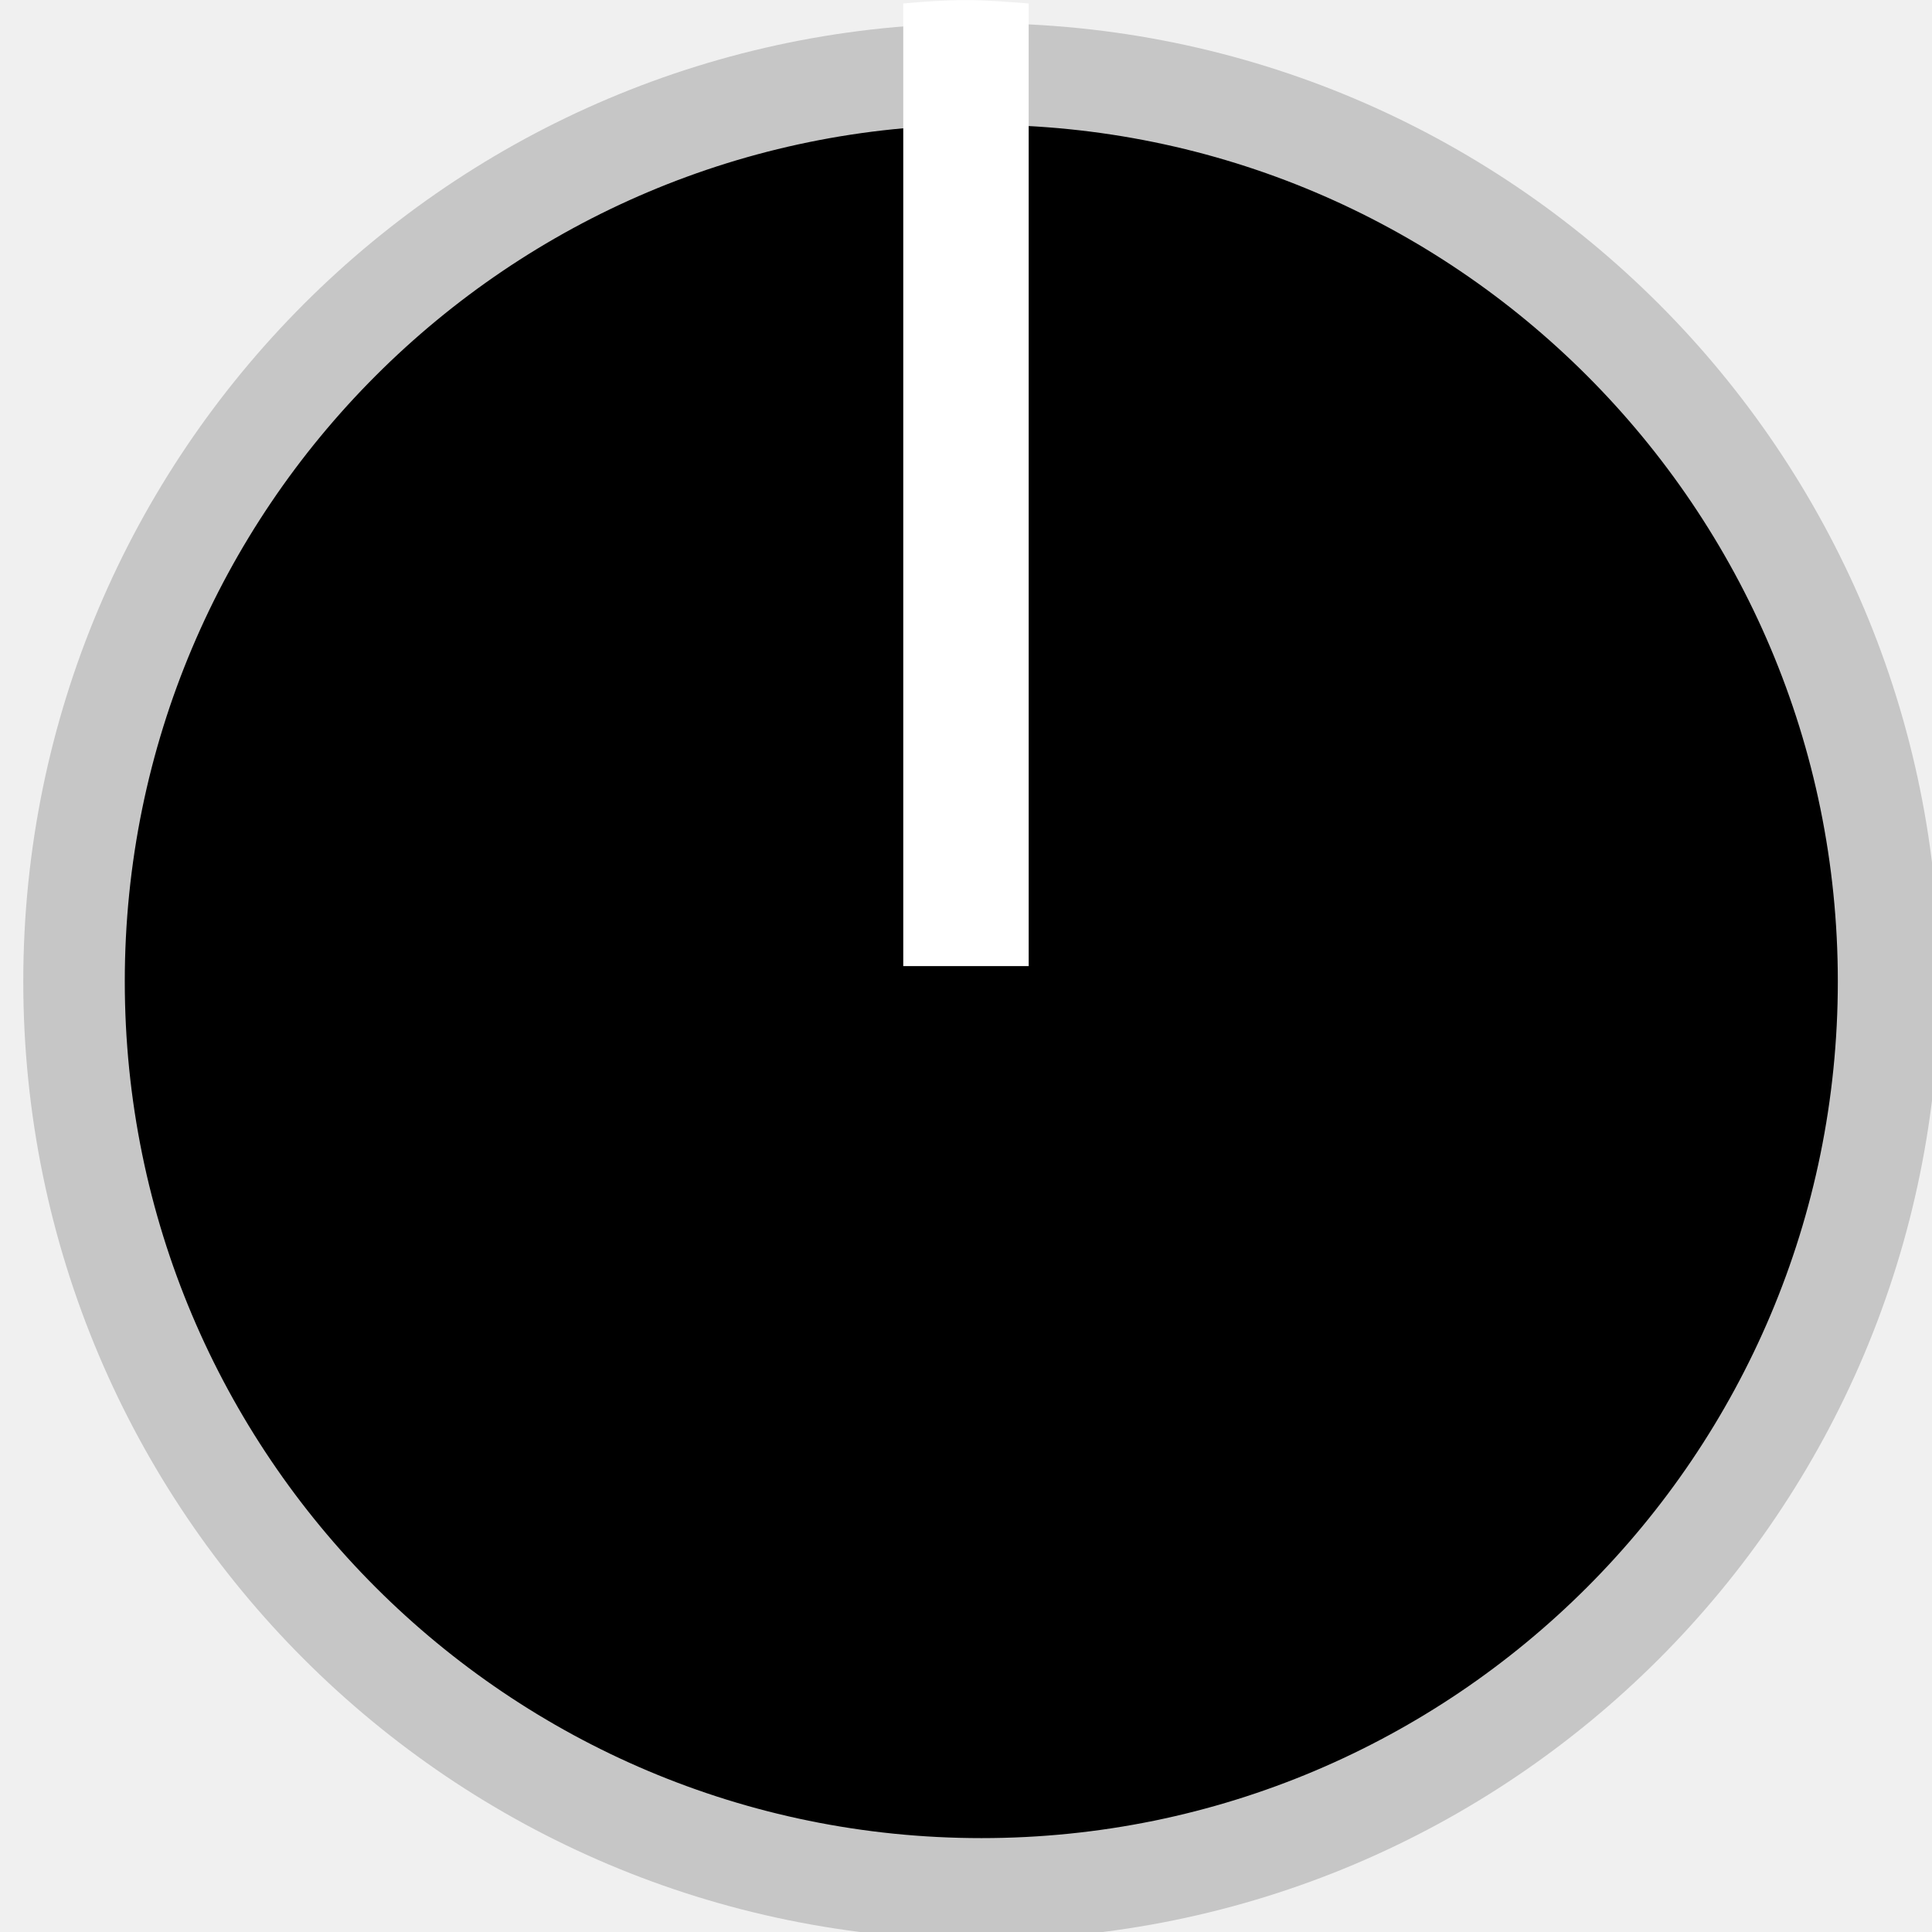
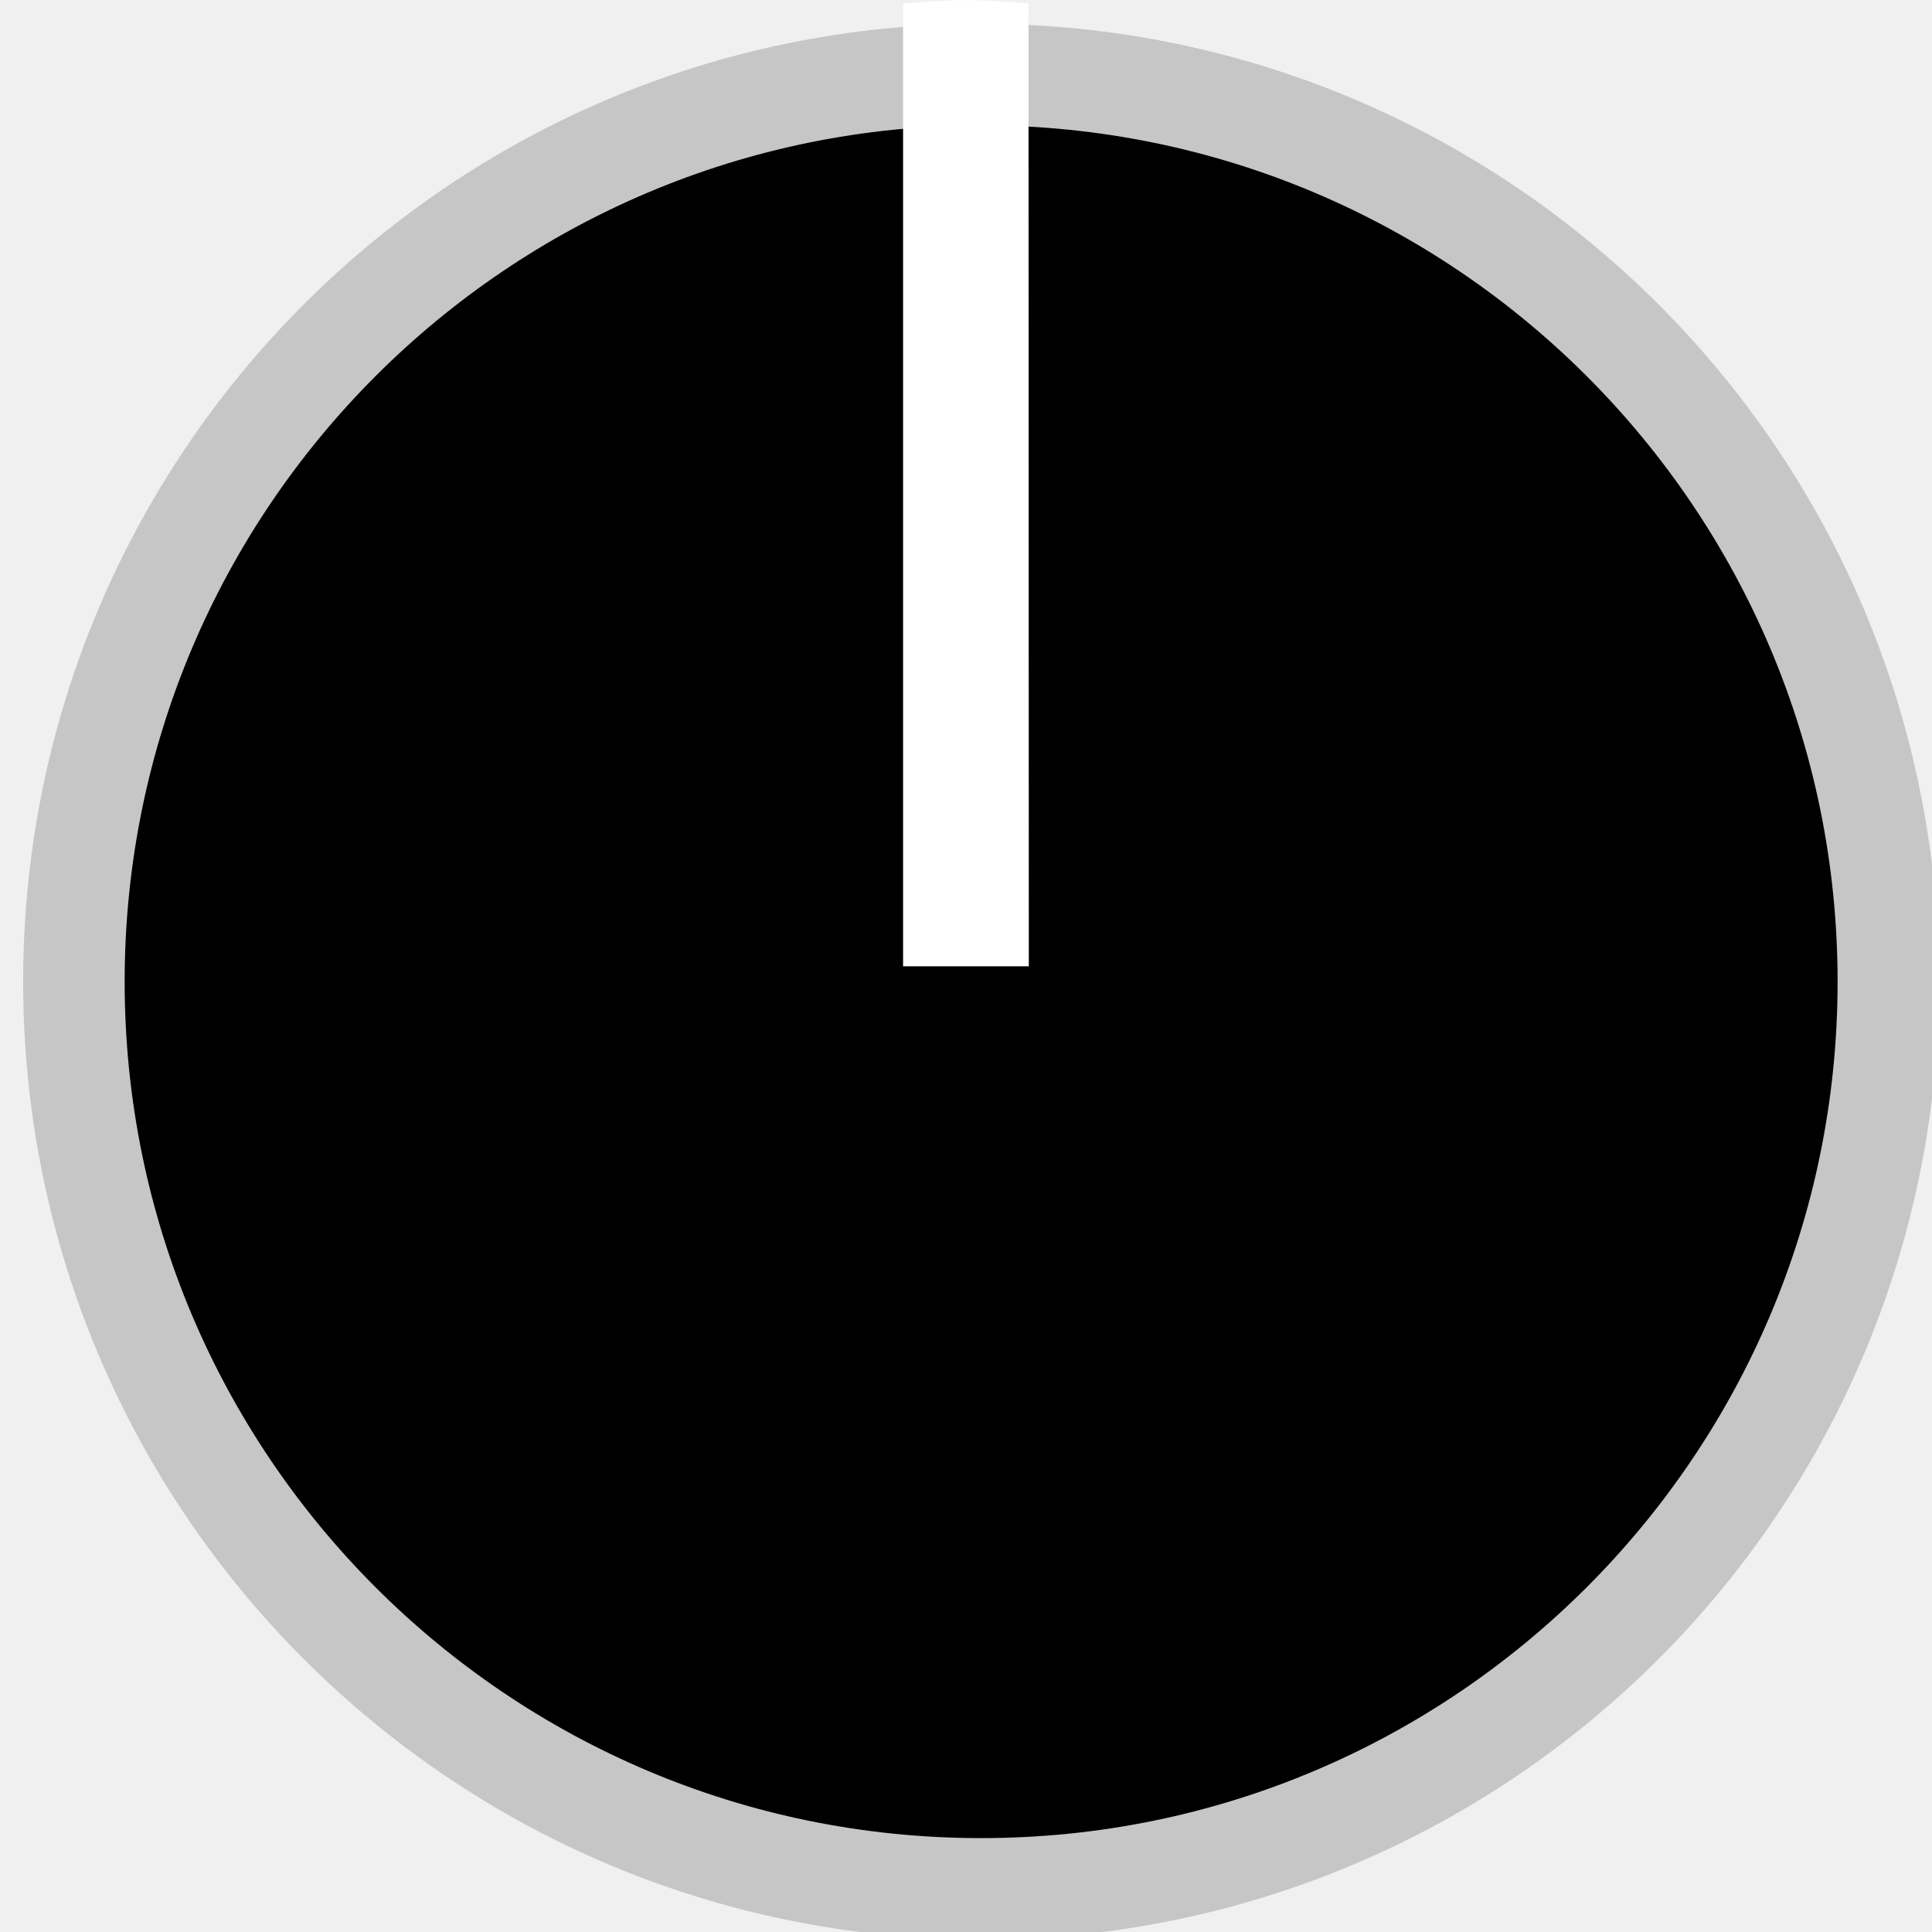
- <svg xmlns="http://www.w3.org/2000/svg" width="6.299mm" height="6.3mm" viewBox="0 0 6.299 6.3" version="1.1" id="svg15246">
-   <defs id="defs15240">
-     <clipPath id="clip89">
-       <rect y="0" x="0" width="18" height="19" id="rect4864" />
-     </clipPath>
-     <clipPath id="clip90">
-       <path d="m 0.898,0.129 h 16.25 v 17.883 h -16.25 z m 0,0" id="path4861" />
-     </clipPath>
-     <mask id="mask44">
-       <g style="filter:url(#alpha)" id="g4858" transform="matrix(0.2645833,0,0,0.2645833,89.35879,128.5777)">
-         <rect x="0" y="0" width="3052.87" height="3351.5" style="fill:#000000;fill-opacity:0.15;stroke:none" id="rect4856" />
-       </g>
-     </mask>
-     <filter id="alpha" filterUnits="objectBoundingBox" x="0" y="0" width="1" height="1">
-       <feColorMatrix type="matrix" in="SourceGraphic" values="0 0 0 0 1 0 0 0 0 1 0 0 0 0 1 0 0 0 1 0" id="feColorMatrix4149" />
+ <svg xmlns="http://www.w3.org/2000/svg" width="23.807" height="23.812" viewBox="0 0 6.299 6.3">
+   <defs>
+     <filter id="a" filterUnits="objectBoundingBox" x="0" y="0" width="1" height="1">
+       <feColorMatrix in="SourceGraphic" values="0 0 0 0 1 0 0 0 0 1 0 0 0 0 1 0 0 0 1 0" />
    </filter>
-     <clipPath id="clipPath17821">
-       <rect y="0" x="0" width="18" height="19" id="rect17819" />
-     </clipPath>
-     <clipPath id="clipPath17825">
-       <path d="m 0.898,0.129 h 16.25 v 17.883 h -16.25 z m 0,0" id="path17823" />
-     </clipPath>
-     <clipPath id="clip87">
-       <rect y="0" x="0" width="24" height="26" id="rect4848" />
-     </clipPath>
-     <clipPath id="clip88">
-       <path d="m 0.684,0.922 h 22.68 v 24.938 H 0.684 Z m 0,0" id="path4845" />
-     </clipPath>
-     <mask id="mask43">
-       <g style="filter:url(#alpha)" id="g4842" transform="matrix(0.2645833,0,0,0.2645833,89.35879,128.5777)">
-         <rect x="0" y="0" width="3052.87" height="3351.5" style="fill:#000000;fill-opacity:0.15;stroke:none" id="rect4840" />
-       </g>
-     </mask>
-     <filter id="filter17836" filterUnits="objectBoundingBox" x="0" y="0" width="1" height="1">
-       <feColorMatrix type="matrix" in="SourceGraphic" values="0 0 0 0 1 0 0 0 0 1 0 0 0 0 1 0 0 0 1 0" id="feColorMatrix17834" />
+     <filter id="b" filterUnits="objectBoundingBox" x="0" y="0" width="1" height="1">
+       <feColorMatrix in="SourceGraphic" values="0 0 0 0 1 0 0 0 0 1 0 0 0 0 1 0 0 0 1 0" />
    </filter>
-     <clipPath id="clipPath17840">
-       <rect y="0" x="0" width="24" height="26" id="rect17838" />
-     </clipPath>
-     <clipPath id="clipPath17844">
-       <path d="m 0.684,0.922 h 22.68 v 24.938 H 0.684 Z m 0,0" id="path17842" />
-     </clipPath>
-     <clipPath id="clip95">
-       <rect y="0" x="0" width="18" height="18" id="rect4912" />
-     </clipPath>
-     <clipPath id="clip96">
-       <path d="M 0.141,0.141 H 17.199 V 17.199 H 0.141 Z m 0,0" id="path4909" />
-     </clipPath>
-     <mask id="mask47">
-       <g style="filter:url(#alpha-3)" id="g4906" transform="matrix(0.2645833,0,0,0.2645833,88.61115,119.1986)">
-         <rect x="0" y="0" width="3052.87" height="3351.5" style="fill:#000000;fill-opacity:0.33;stroke:none" id="rect4904" />
-       </g>
-     </mask>
-     <filter id="alpha-3" filterUnits="objectBoundingBox" x="0" y="0" width="1" height="1">
-       <feColorMatrix type="matrix" in="SourceGraphic" values="0 0 0 0 1 0 0 0 0 1 0 0 0 0 1 0 0 0 1 0" id="feColorMatrix4149-6" />
+     <filter id="c" filterUnits="objectBoundingBox" x="0" y="0" width="1" height="1">
+       <feColorMatrix in="SourceGraphic" values="0 0 0 0 1 0 0 0 0 1 0 0 0 0 1 0 0 0 1 0" />
    </filter>
-     <clipPath id="clipPath18541">
-       <rect y="0" x="0" width="18" height="18" id="rect18539" />
-     </clipPath>
-     <clipPath id="clipPath18545">
-       <path d="M 0.141,0.141 H 17.199 V 17.199 H 0.141 Z m 0,0" id="path18543" />
-     </clipPath>
-     <clipPath id="clip93">
-       <rect y="0" x="0" width="22" height="24" id="rect4896" />
-     </clipPath>
-     <clipPath id="clip94">
-       <path d="M 0.039,0.039 H 21.301 V 23.422 H 0.039 Z m 0,0" id="path4893" />
-     </clipPath>
-     <mask id="mask46">
-       <g style="filter:url(#alpha-3)" id="g4890" transform="matrix(0.2645833,0,0,0.2645833,88.61115,119.1986)">
-         <rect x="0" y="0" width="3052.87" height="3351.5" style="fill:#000000;fill-opacity:0.15;stroke:none" id="rect4888" />
-       </g>
-     </mask>
-     <filter id="filter18556" filterUnits="objectBoundingBox" x="0" y="0" width="1" height="1">
-       <feColorMatrix type="matrix" in="SourceGraphic" values="0 0 0 0 1 0 0 0 0 1 0 0 0 0 1 0 0 0 1 0" id="feColorMatrix18554" />
-     </filter>
-     <clipPath id="clipPath18560">
-       <rect y="0" x="0" width="22" height="24" id="rect18558" />
-     </clipPath>
-     <clipPath id="clipPath18564">
-       <path d="M 0.039,0.039 H 21.301 V 23.422 H 0.039 Z m 0,0" id="path18562" />
-     </clipPath>
-     <clipPath id="clip91">
-       <rect y="0" x="0" width="29" height="32" id="rect4880" />
-     </clipPath>
-     <clipPath id="clip92">
-       <path d="M 0.508,0.5 H 28.855 V 31.68 H 0.508 Z m 0,0" id="path4877" />
-     </clipPath>
-     <mask id="mask45">
-       <g style="filter:url(#alpha-3)" id="g4874" transform="matrix(0.2645833,0,0,0.2645833,88.61115,119.1986)">
-         <rect x="0" y="0" width="3052.87" height="3351.5" style="fill:#000000;fill-opacity:0.15;stroke:none" id="rect4872" />
-       </g>
-     </mask>
-     <filter id="filter18575" filterUnits="objectBoundingBox" x="0" y="0" width="1" height="1">
-       <feColorMatrix type="matrix" in="SourceGraphic" values="0 0 0 0 1 0 0 0 0 1 0 0 0 0 1 0 0 0 1 0" id="feColorMatrix18573" />
-     </filter>
-     <clipPath id="clipPath18579">
-       <rect y="0" x="0" width="29" height="32" id="rect18577" />
-     </clipPath>
-     <clipPath id="clipPath18583">
-       <path d="M 0.508,0.5 H 28.855 V 31.68 H 0.508 Z m 0,0" id="path18581" />
-     </clipPath>
-     <clipPath id="clip202">
-       <rect y="0" x="0" width="18" height="18" id="rect5795" />
-     </clipPath>
-     <clipPath id="clip203">
-       <path d="M 0.855,0.141 H 17.914 V 17.199 H 0.855 Z m 0,0" id="path5792" />
-     </clipPath>
-     <mask id="mask104">
-       <g style="filter:url(#alpha-7)" id="g5789" transform="matrix(0.2645833,0,0,0.2645833,74.41631,97.61355)">
-         <rect x="0" y="0" width="3052.87" height="3351.5" style="fill:#000000;fill-opacity:0.33;stroke:none" id="rect5787" />
-       </g>
-     </mask>
-     <filter id="alpha-7" filterUnits="objectBoundingBox" x="0" y="0" width="1" height="1">
-       <feColorMatrix type="matrix" in="SourceGraphic" values="0 0 0 0 1 0 0 0 0 1 0 0 0 0 1 0 0 0 1 0" id="feColorMatrix4149-5" />
-     </filter>
-     <clipPath id="clipPath18765">
-       <rect y="0" x="0" width="18" height="18" id="rect18763" />
-     </clipPath>
-     <clipPath id="clipPath18769">
-       <path d="M 0.855,0.141 H 17.914 V 17.199 H 0.855 Z m 0,0" id="path18767" />
-     </clipPath>
  </defs>
-   <g id="layer1" transform="translate(-46.31859,-97.64766)">
-     <path id="path7219" d="m 46.56,100.848 c 0,1.635 1.324,2.959 2.959,2.959 1.634,0 2.958,-1.324 2.958,-2.959 0,-1.634 -1.324,-2.959 -2.958,-2.959 -1.635,0 -2.959,1.326 -2.959,2.959" style="fill:#000000;fill-opacity:1;fill-rule:nonzero;stroke:#c6c6c6;stroke-width:0.331;stroke-opacity:1" />
-     <path id="path7221" d="m 49.673,97.659 c -0.068,-0.005 -0.135,-0.011 -0.204,-0.011 -0.069,0 -0.138,0.005 -0.205,0.011 v 3.139 h 0.409 z m 0,0" style="fill:#ffffff;fill-opacity:1;fill-rule:nonzero;stroke:none;stroke-width:0.353" />
-   </g>
+   <path d="M.241 3.2a2.958 2.958 0 1 0 5.917.002 2.958 2.958 0 0 0-5.917-.001" stroke="#c6c6c6" stroke-width=".331" />
+   <path d="M3.354.011C3.287.006 3.22 0 3.15 0c-.069 0-.138.006-.205.011v3.14h.41zm0 0" fill="#fff" />
</svg>
